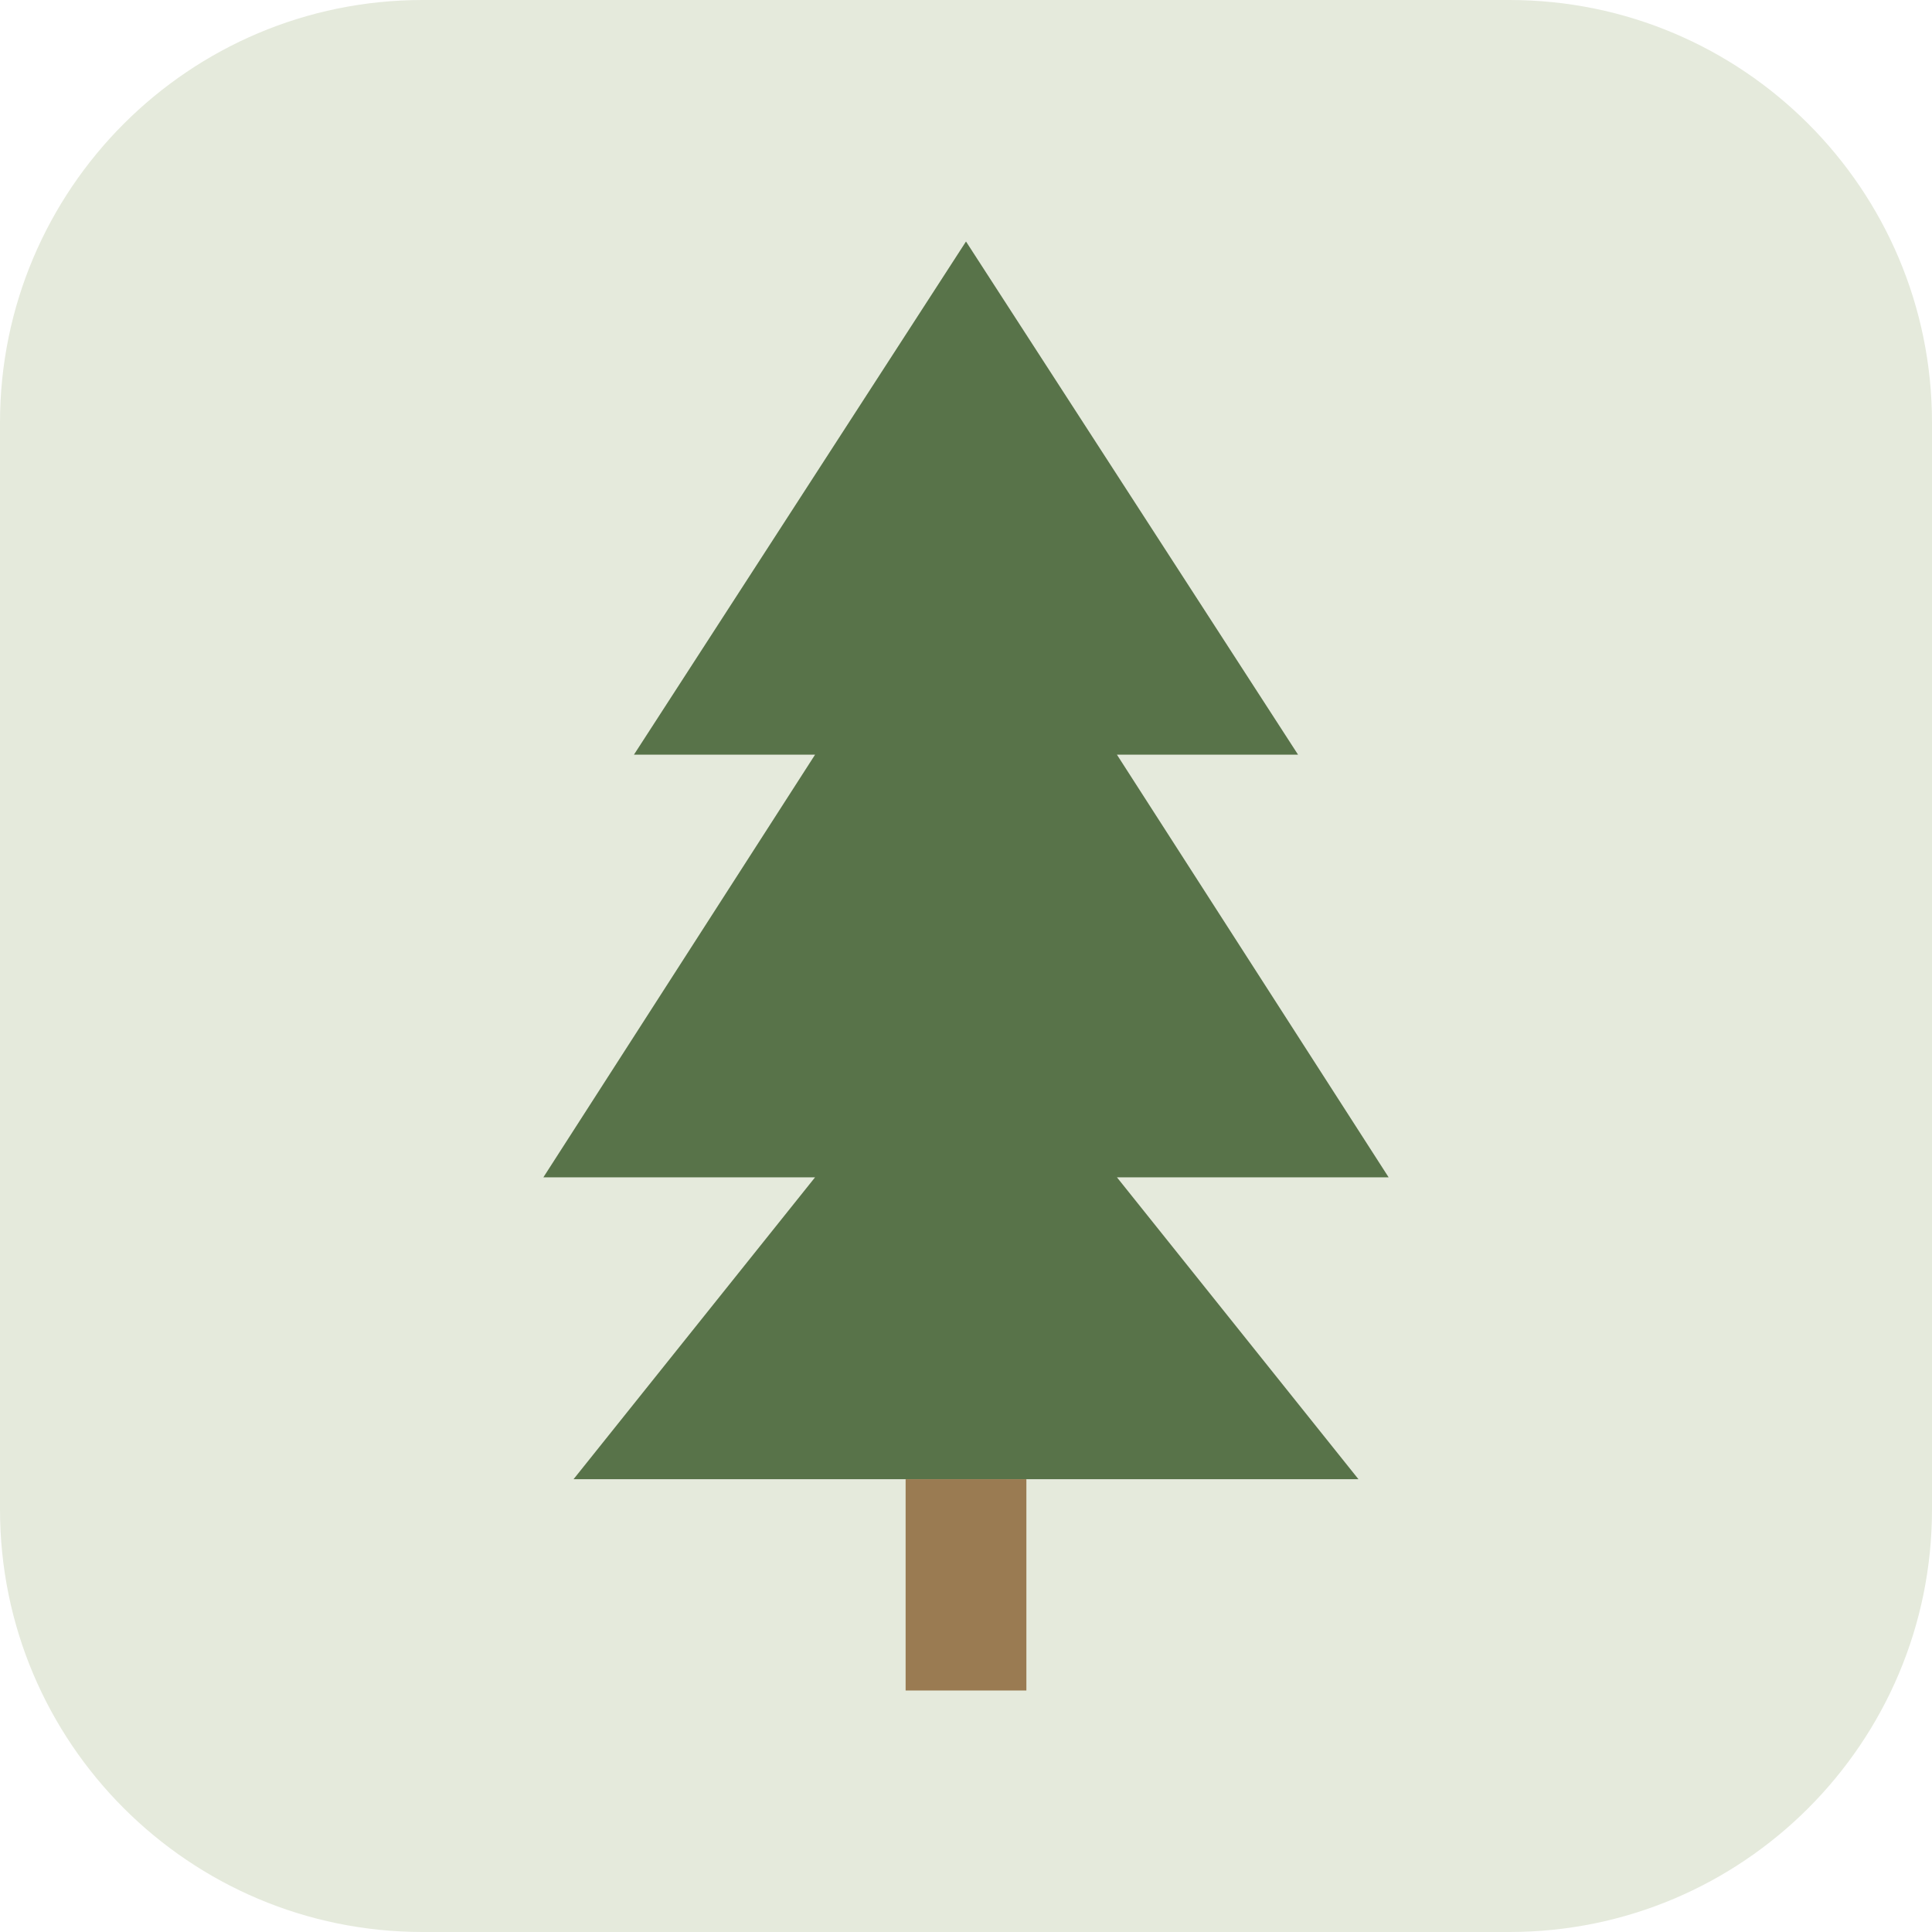
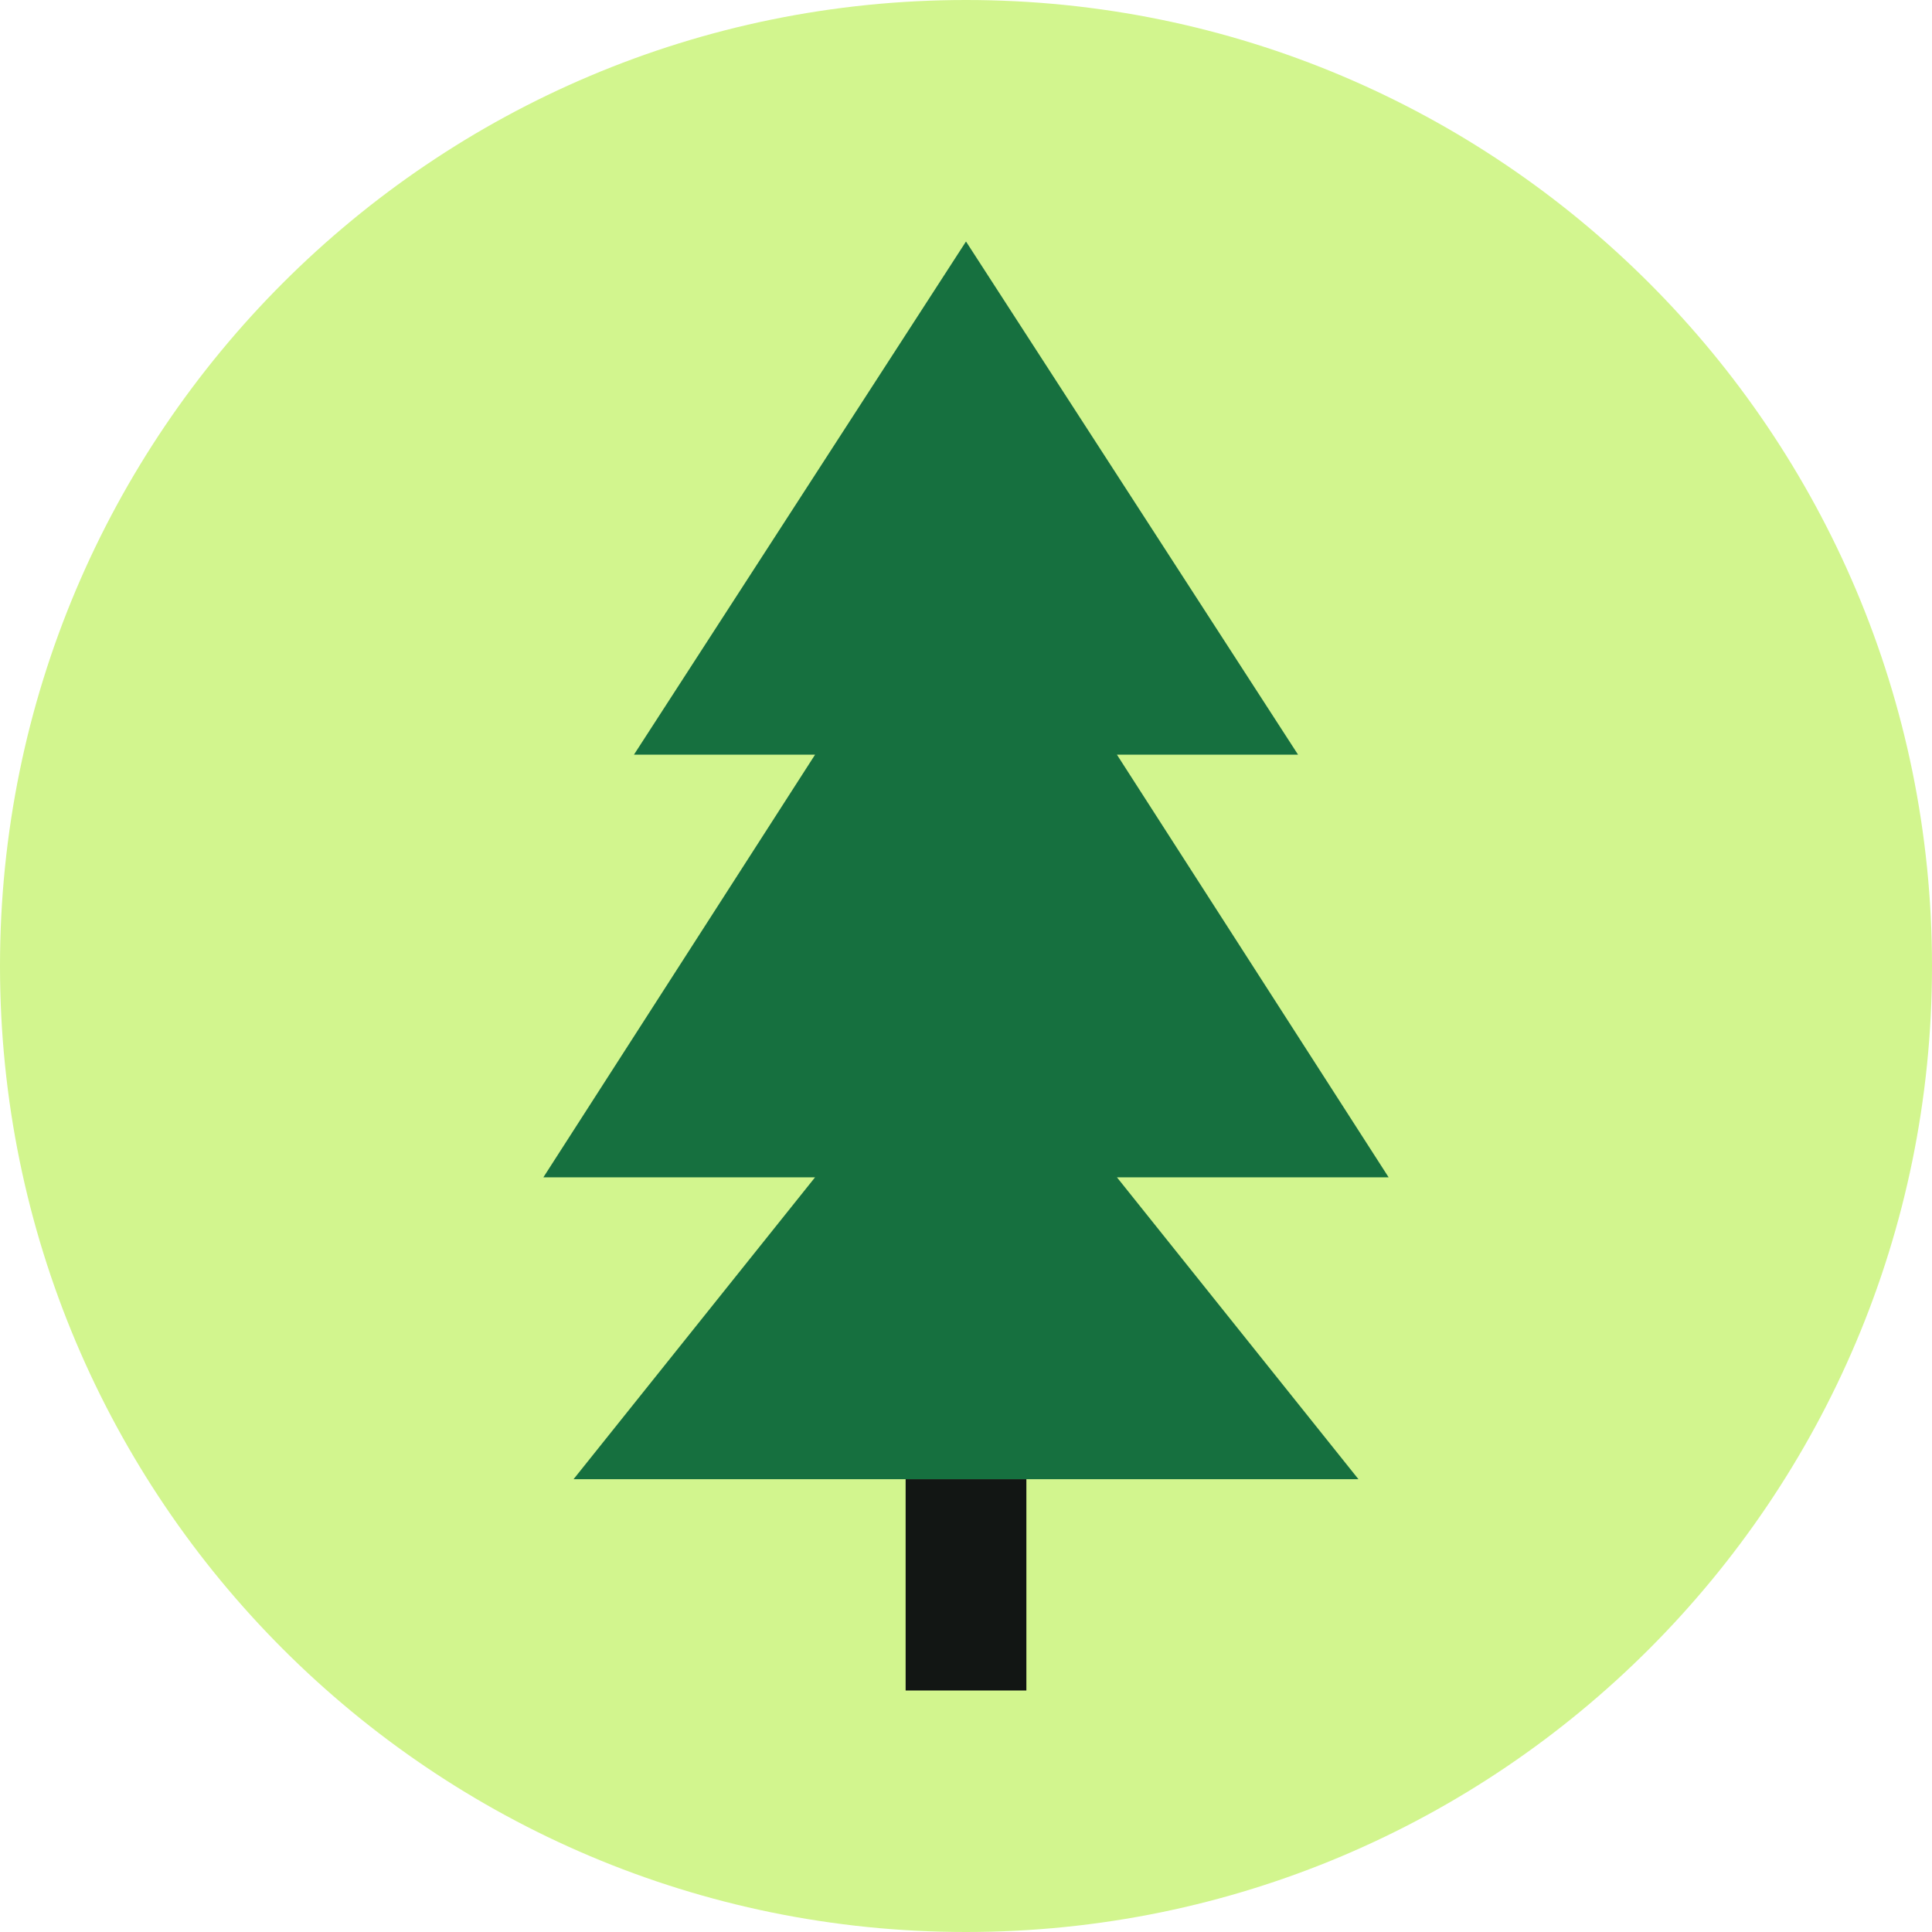
<svg xmlns="http://www.w3.org/2000/svg" viewBox="0 0 64 64">
-   <rect width="64" height="64" rx="14" fill="#E5EADC" />
-   <path fill="#587349" d="M32 8 21 25h6l-9 14h9l-8 10h26l-8-10h9l-9-14h6z" />
-   <path fill="#9A7B52" d="M30 49h4v7h-4z" />
+   <rect width="64" height="64" rx="32" fill="#D2F58E" />
+   <path fill="#16703F" d="M32 8 21 25h6l-9 14h9l-8 10h26l-8-10h9l-9-14h6z" />
+   <path fill="#121614" d="M30 49h4v7h-4z" />
</svg>
